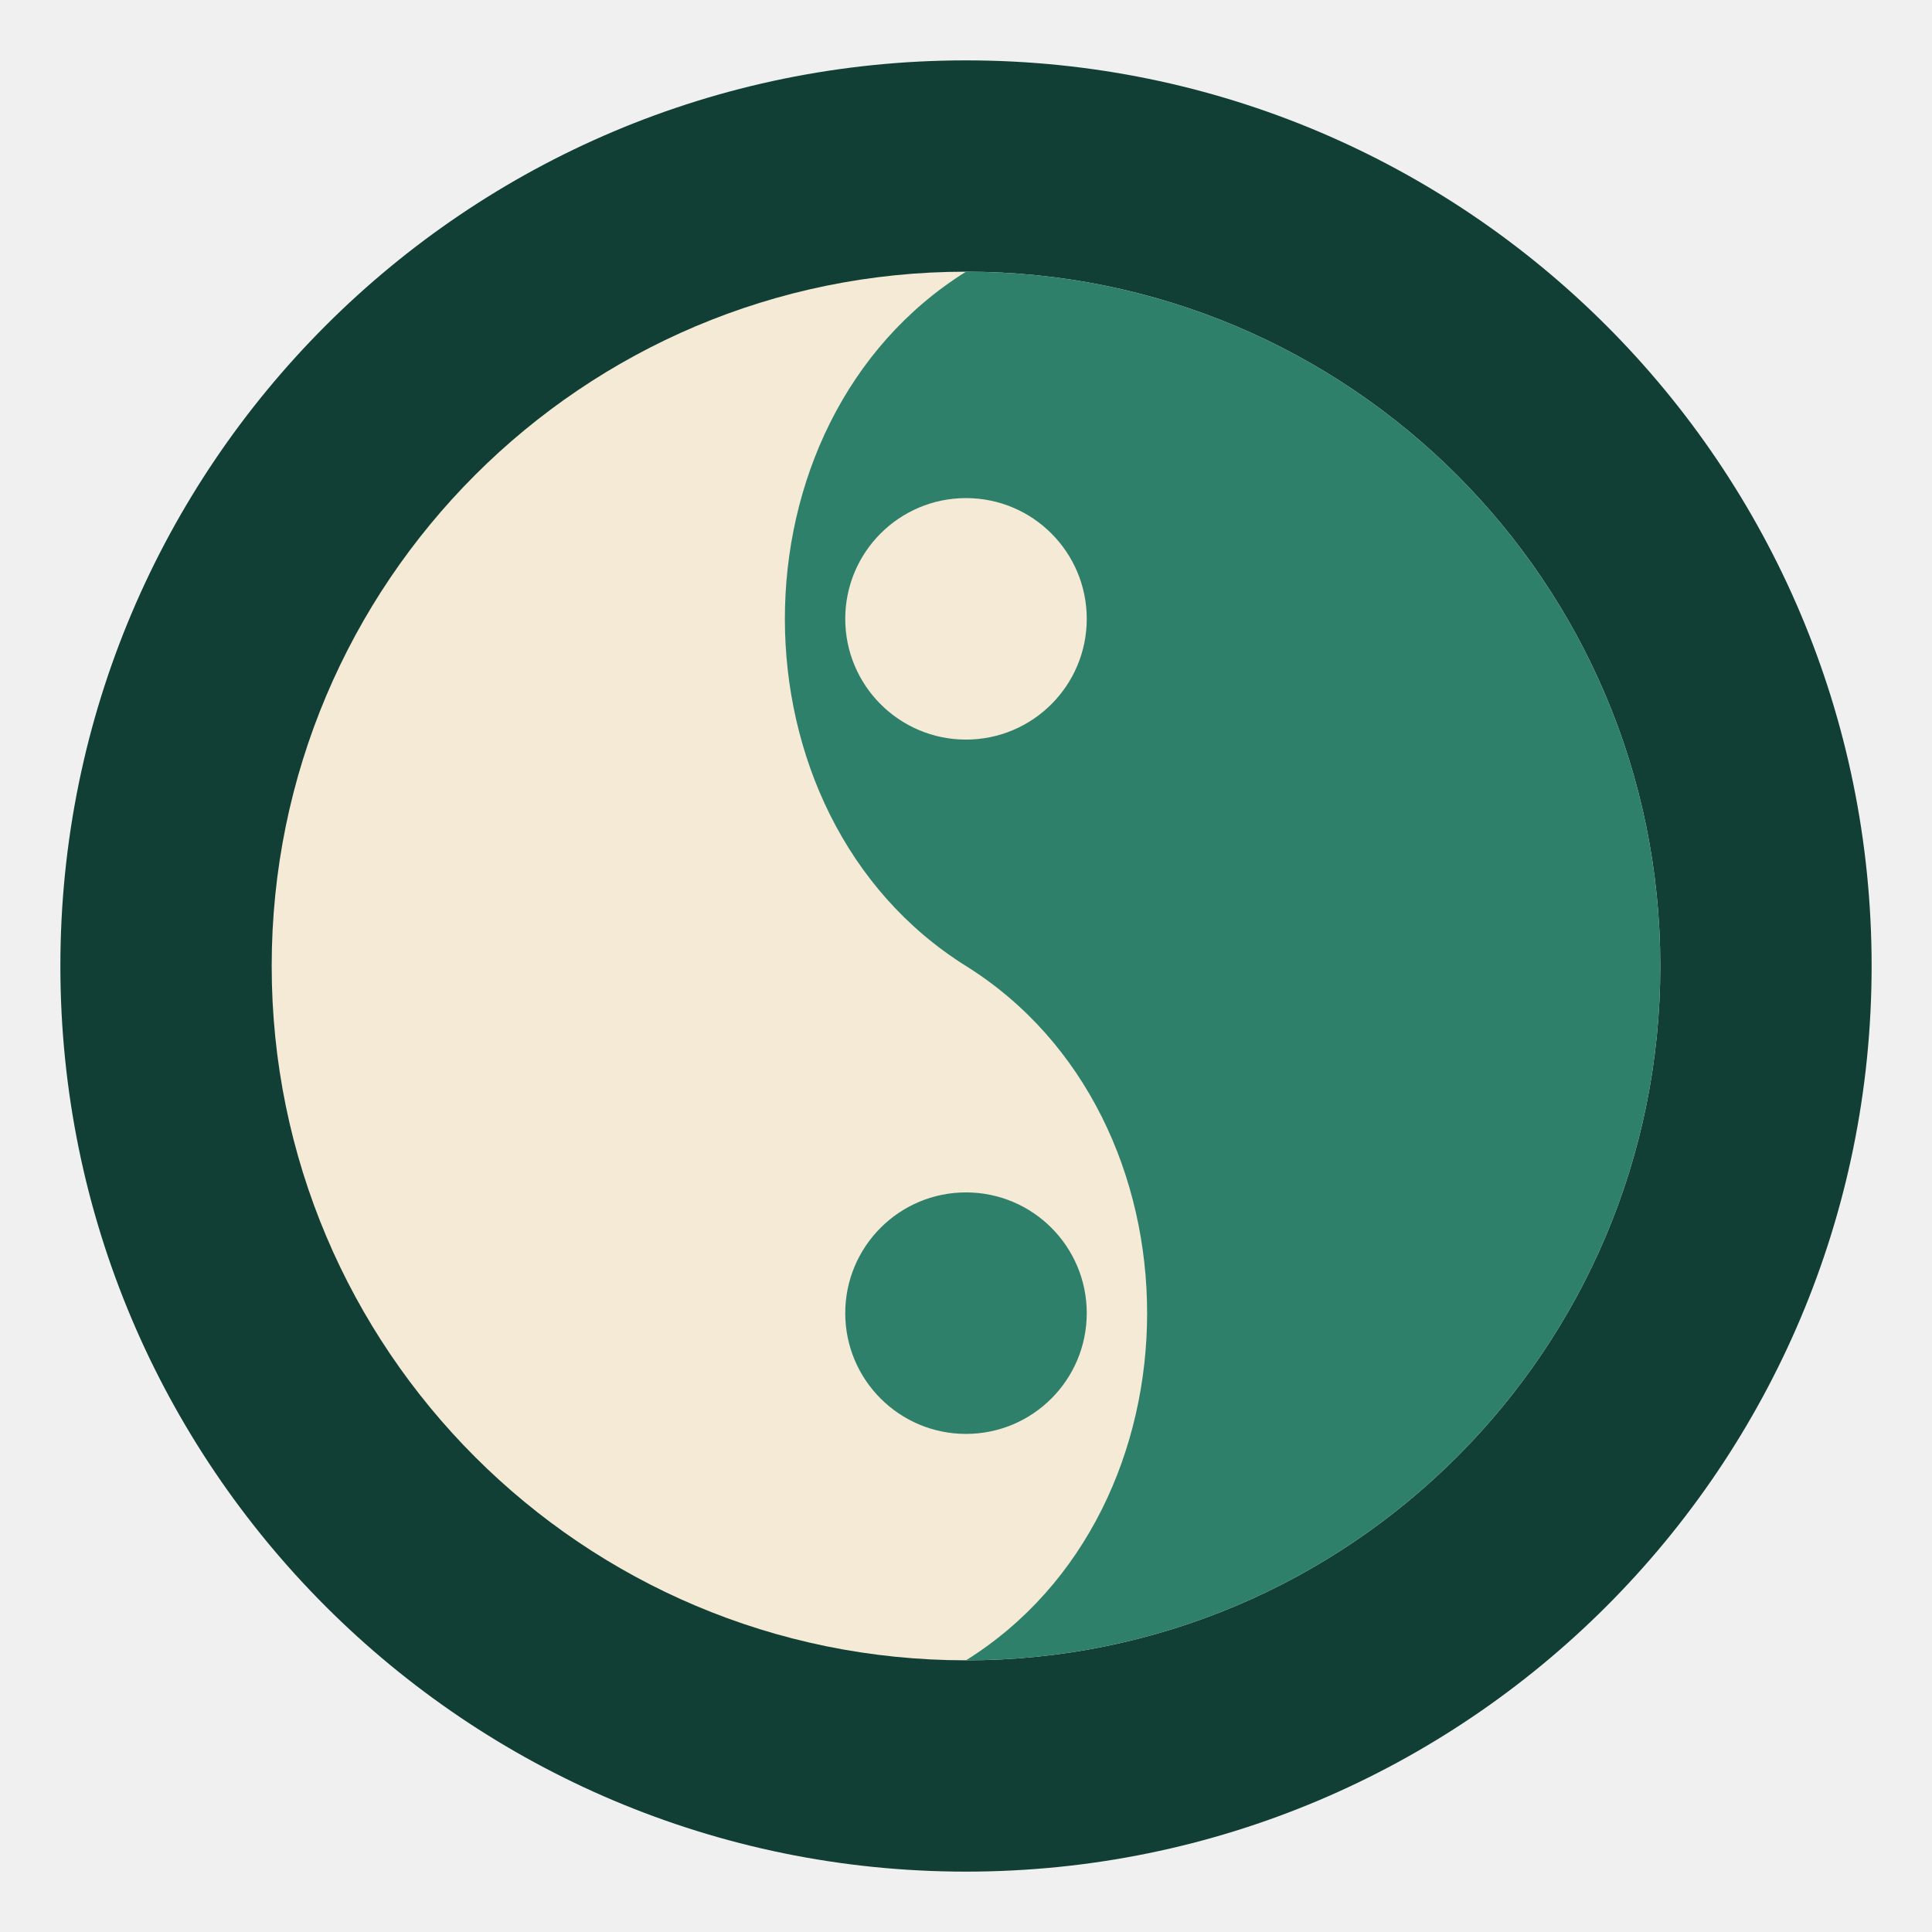
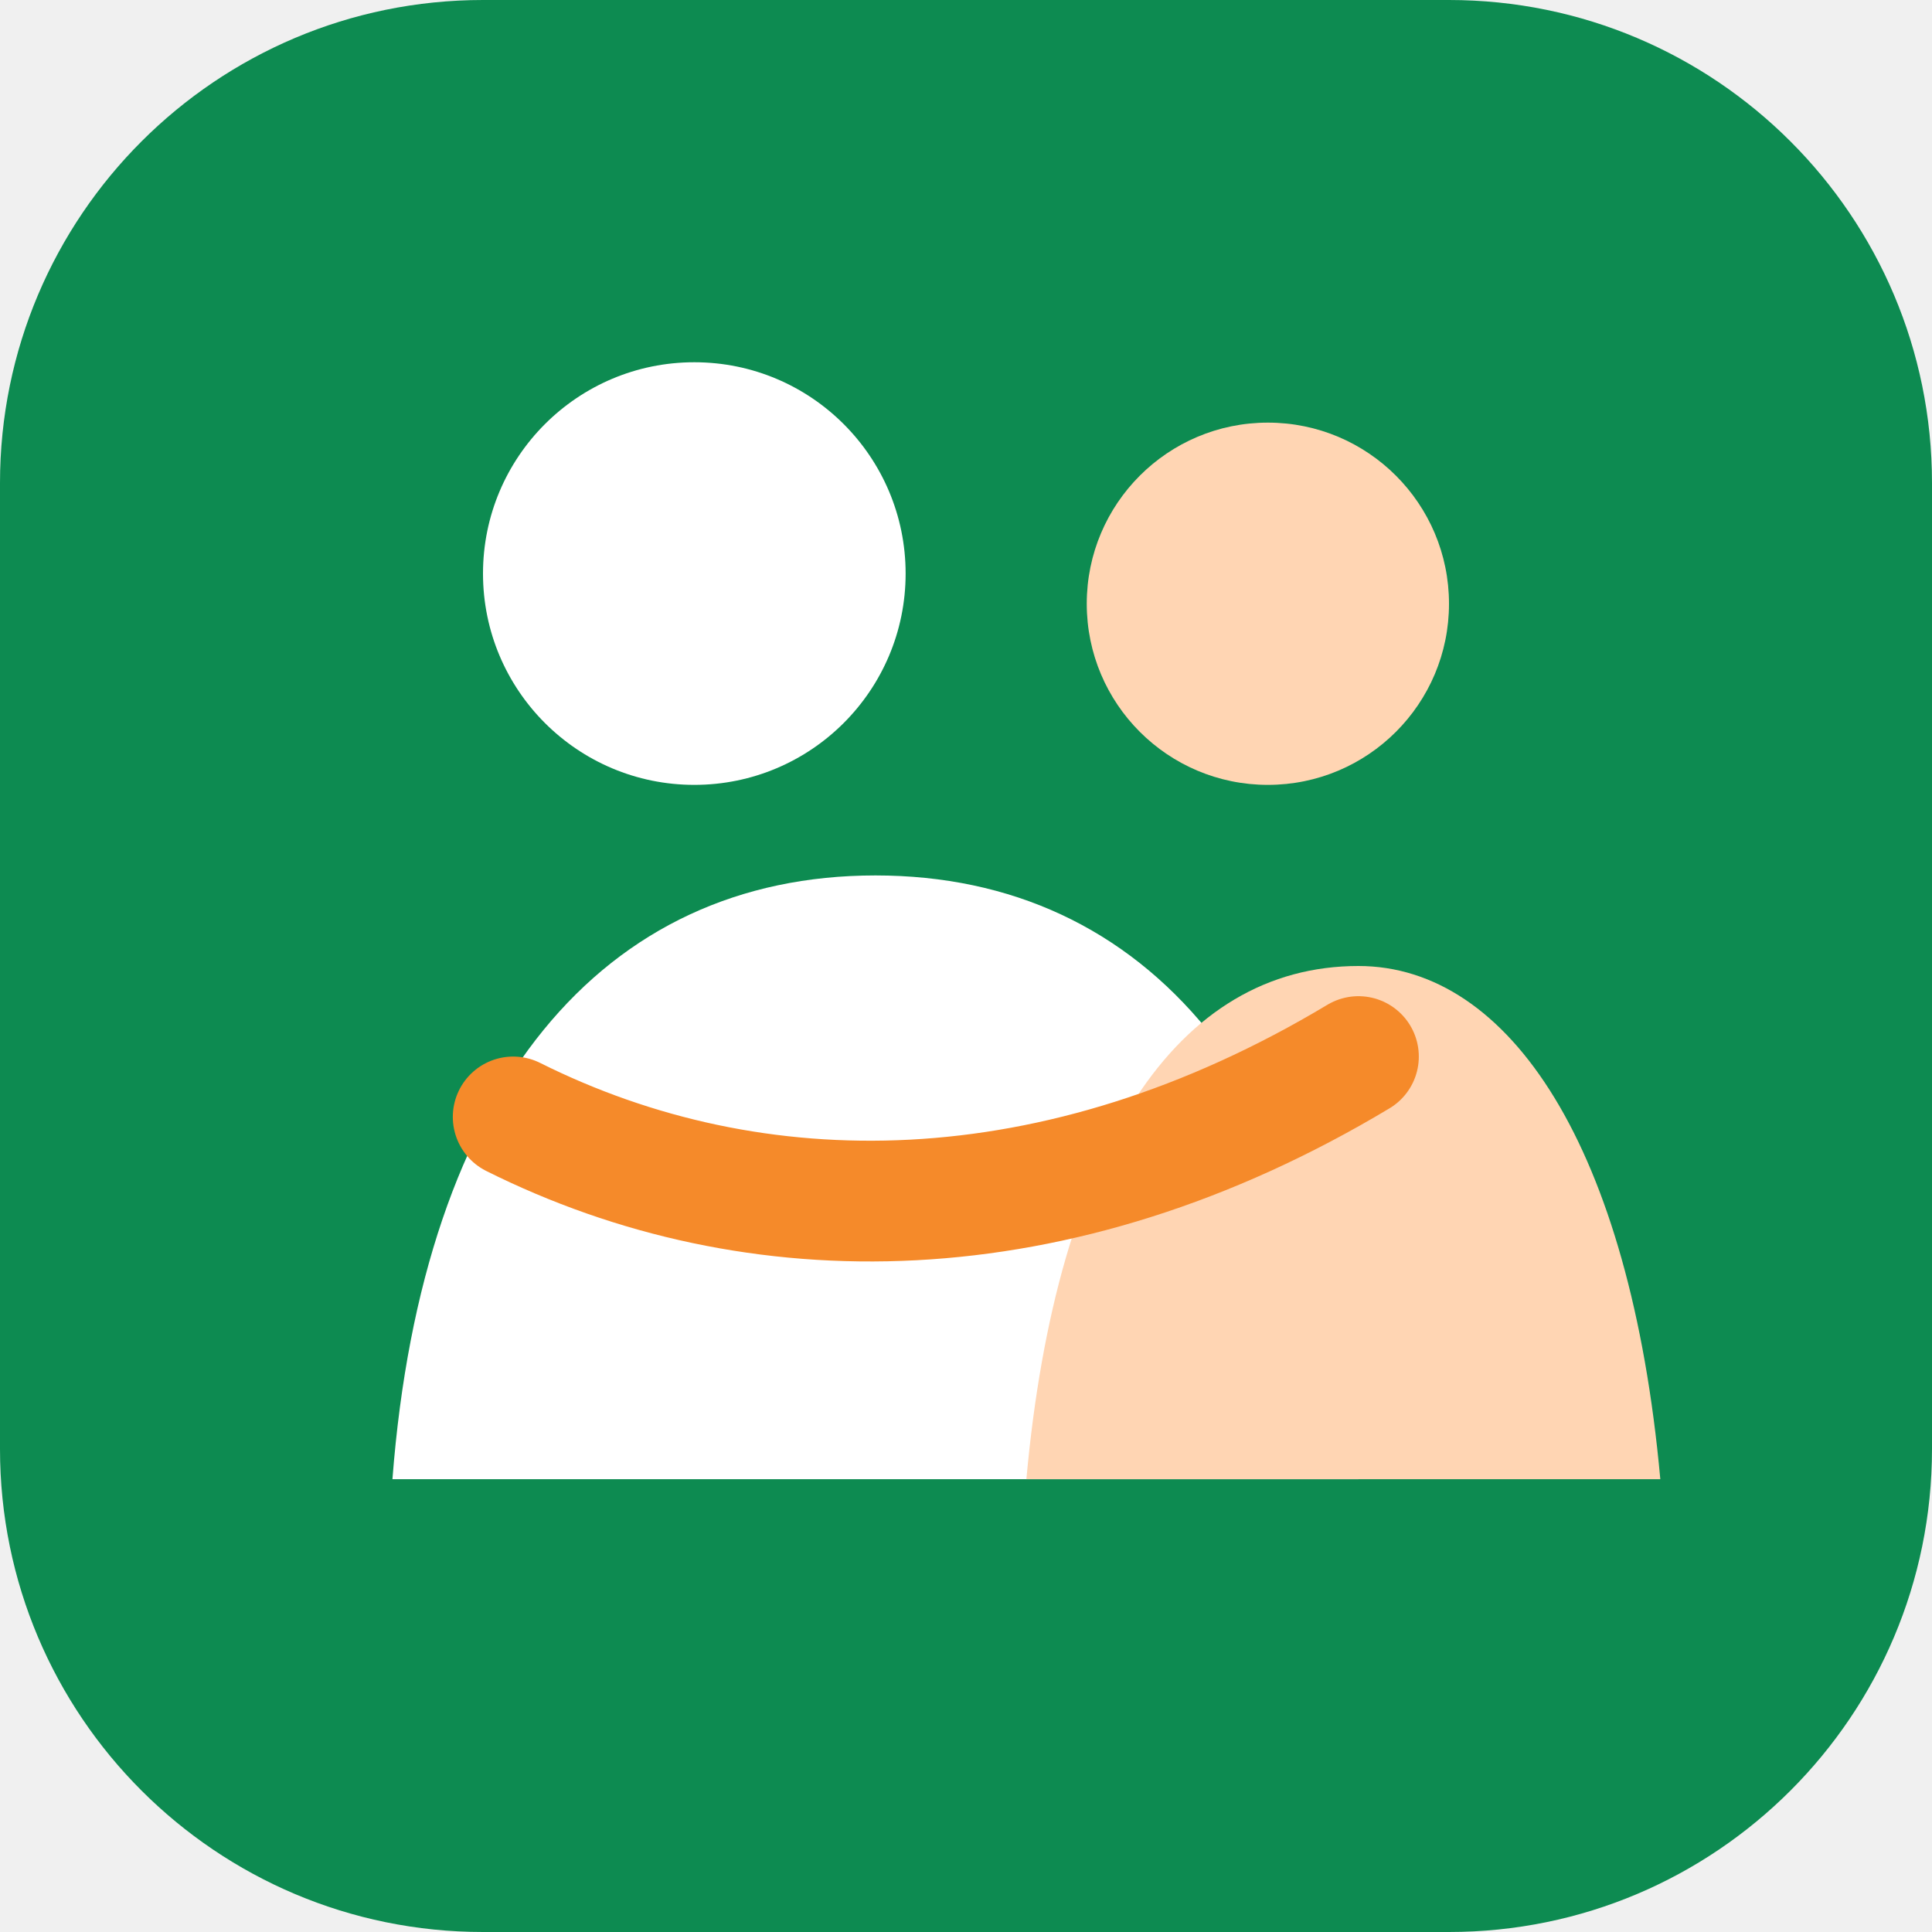
<svg xmlns="http://www.w3.org/2000/svg" viewBox="0 0 64 64">
-   <circle cx="32" cy="32" r="30" fill="#123f35" />
-   <circle cx="32" cy="32" r="23" fill="#f4ead5" />
-   <path d="M32 9a23 23 0 0 1 0 46c8-5 8-18 0-23s-8-18 0-23Z" fill="#2f806b" />
-   <circle cx="32" cy="20.5" r="4" fill="#f4ead5" />
-   <circle cx="32" cy="43.5" r="4" fill="#2f806b" />
+   <rect width="64" height="64" rx="16" fill="#0d8b51" />
+   <circle cx="23" cy="19" r="7" fill="#fff" />
+   <circle cx="42" cy="20" r="6" fill="#ffd5b3" />
+   <path d="M13 49c1-13 7-20 16-20s15 7 16 20" fill="#fff" />
+   <path d="M34 49c1-11 5-17 11-17 5 0 9 6 10 17" fill="#ffd5b3" />
+   <path d="M17 37c8 4 18 4 28-2" fill="none" stroke="#f58a2a" stroke-width="4" stroke-linecap="round" />
</svg>
